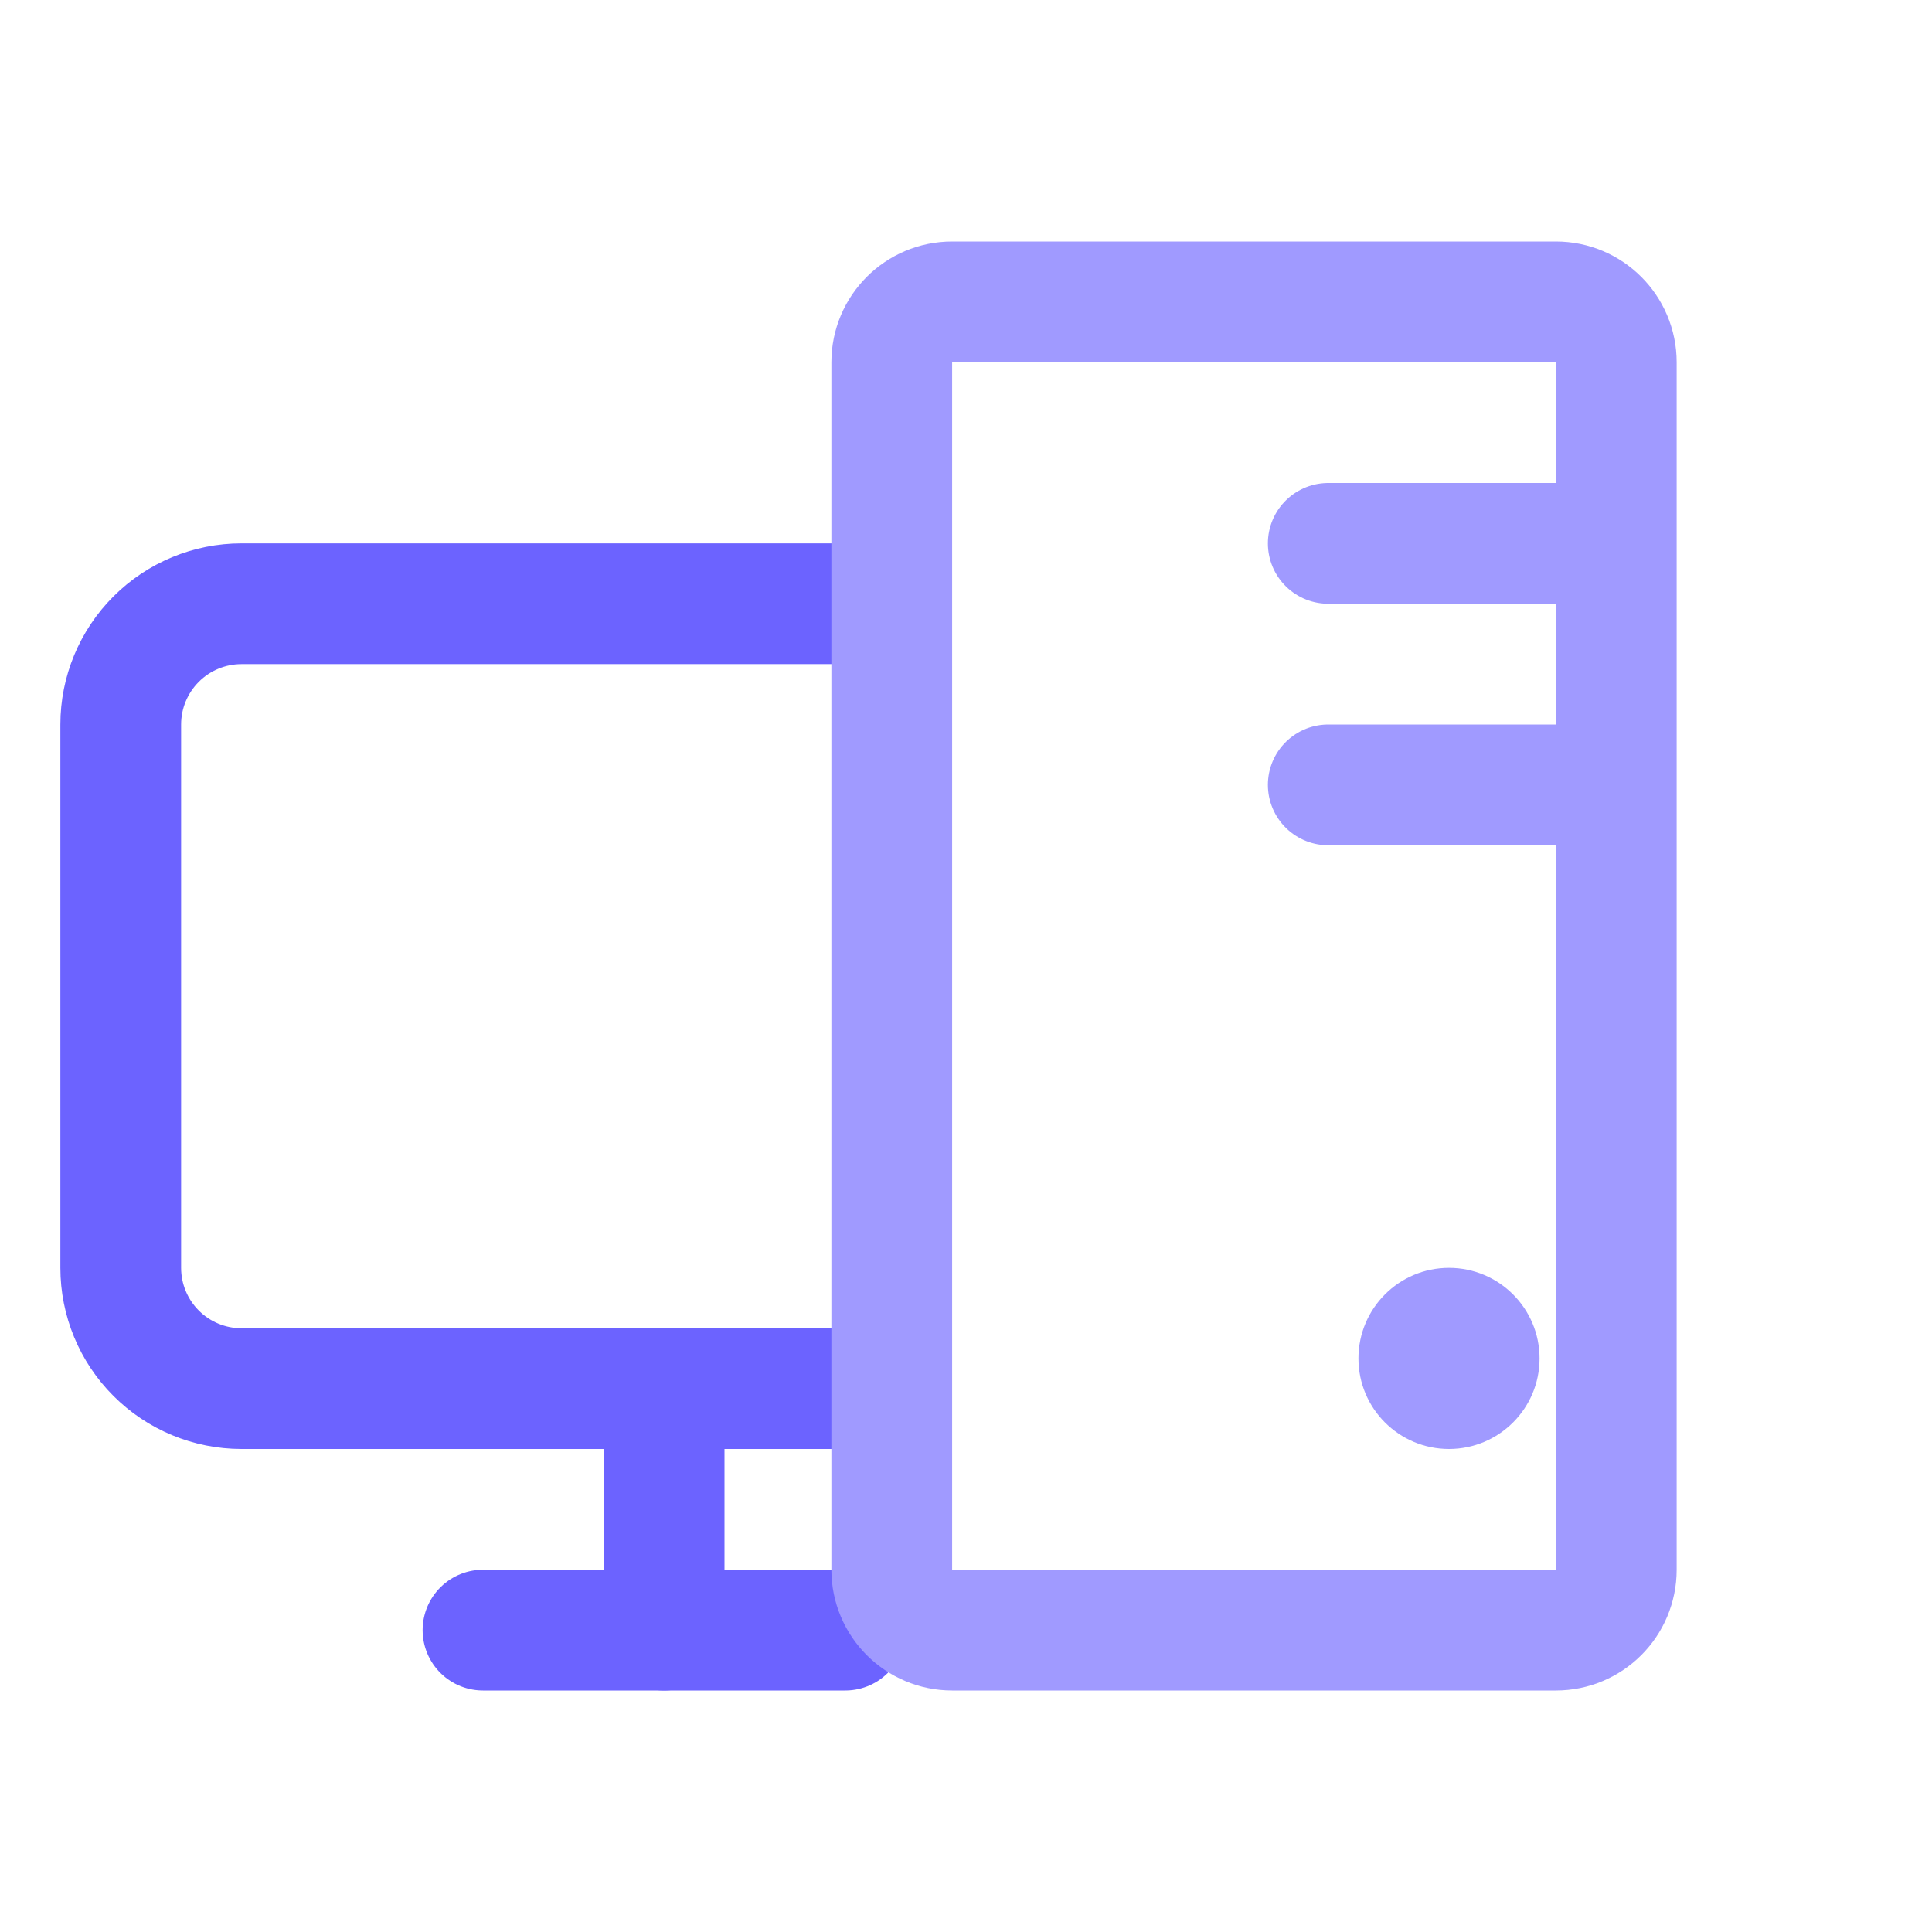
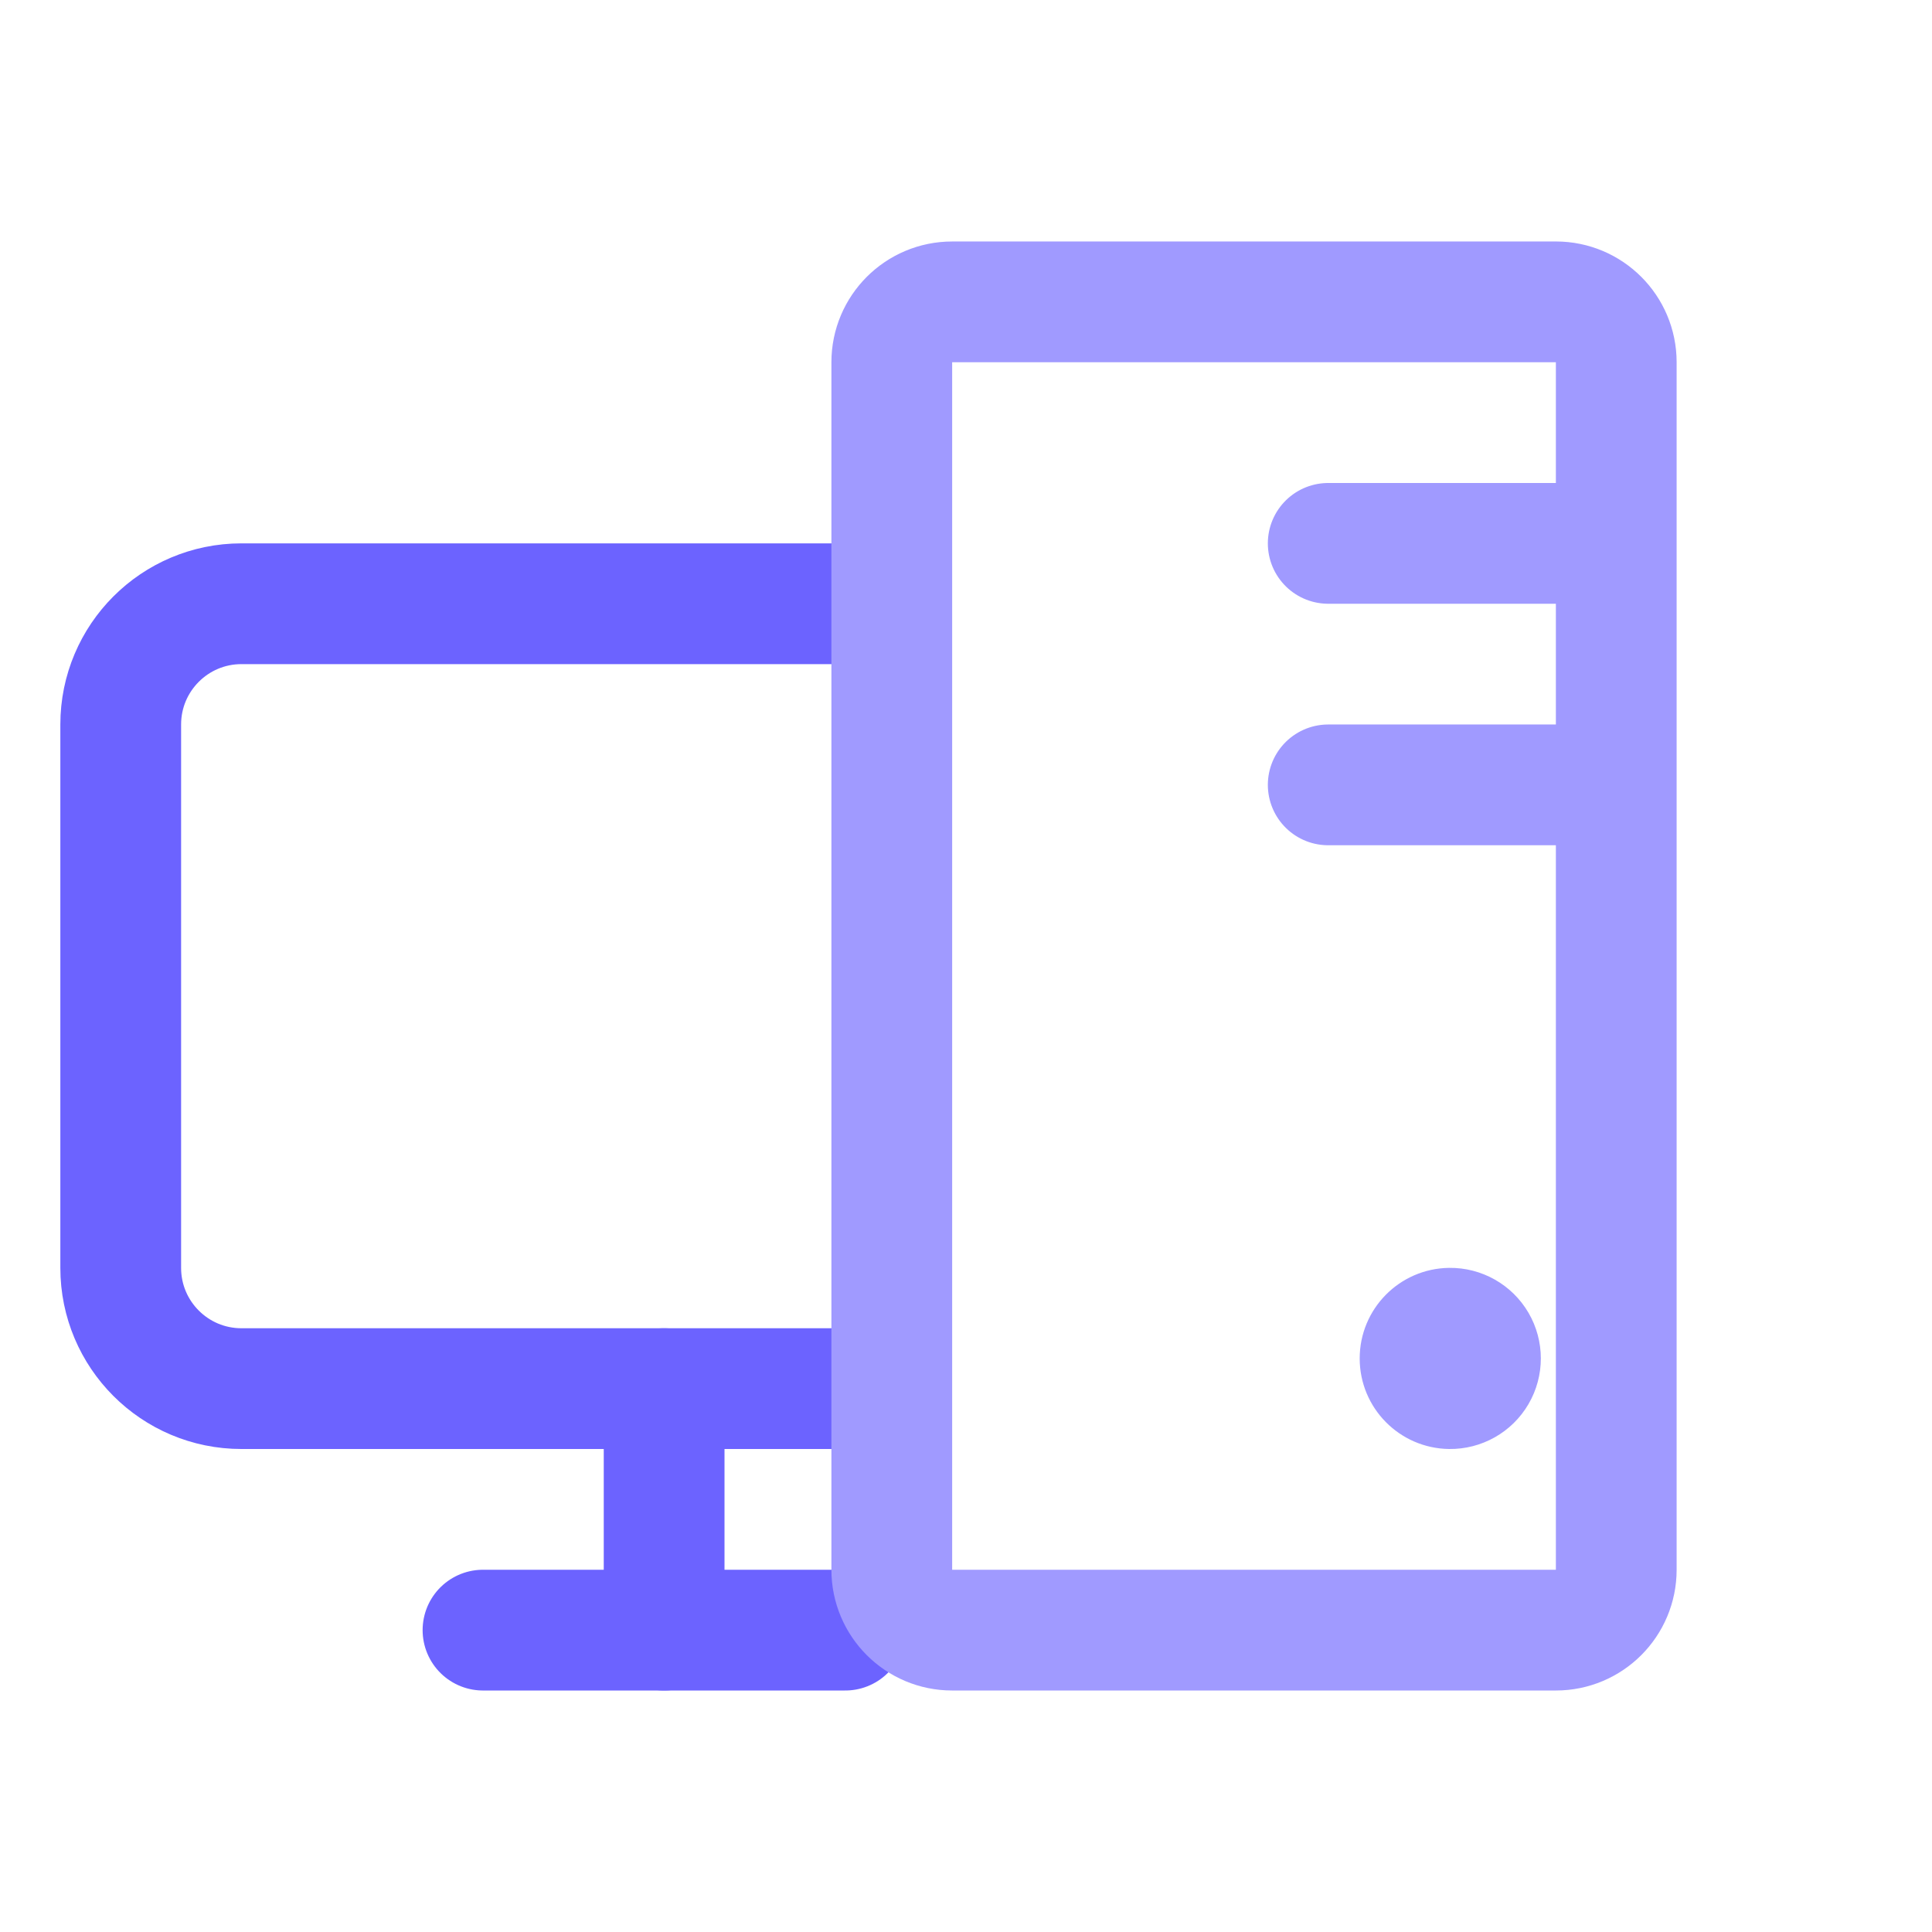
- <svg xmlns="http://www.w3.org/2000/svg" width="109" height="109" viewBox="0 0 109 109" fill="none">
-   <path d="M47.688 78.344H13.625C11.818 78.344 10.085 77.626 8.808 76.348C7.53 75.071 6.812 73.338 6.812 71.531V40.875C6.812 39.068 7.53 37.335 8.808 36.058C10.085 34.78 11.818 34.062 13.625 34.062H47.688" stroke="#6C63FF" stroke-width="6.812" stroke-linecap="round" stroke-linejoin="round" />
-   <path d="M47.688 91.969H27.25" stroke="#6C63FF" stroke-width="6.812" stroke-linecap="round" stroke-linejoin="round" />
-   <path d="M88.562 30.656H74.938" stroke="#A09AFF" stroke-width="6.812" stroke-linecap="round" stroke-linejoin="round" />
-   <path d="M88.562 44.281H74.938" stroke="#A09AFF" stroke-width="6.812" stroke-linecap="round" stroke-linejoin="round" />
-   <path d="M87.781 17.031H53.719C51.837 17.031 50.312 18.556 50.312 20.438V88.562C50.312 90.444 51.837 91.969 53.719 91.969H87.781C89.662 91.969 91.188 90.444 91.188 88.562V20.438C91.188 18.556 89.662 17.031 87.781 17.031Z" stroke="#A09AFF" stroke-width="6.812" stroke-linecap="round" stroke-linejoin="round" />
-   <path d="M37.469 78.344V91.969" stroke="#6C63FF" stroke-width="6.812" stroke-linecap="round" stroke-linejoin="round" />
-   <path d="M81.75 81.75C84.572 81.75 86.859 79.463 86.859 76.641C86.859 73.819 84.572 71.531 81.75 71.531C78.928 71.531 76.641 73.819 76.641 76.641C76.641 79.463 78.928 81.75 81.75 81.75Z" fill="#A09AFF" />
+ <svg xmlns="http://www.w3.org/2000/svg" width="109" height="109" fill="none">
+   <path d="M47.688 78.344H13.624a6.812 6.812 0 0 1-6.813-6.813V40.875a6.813 6.813 0 0 1 6.813-6.813h34.063M47.688 91.969H27.25" stroke="#6C63FF" stroke-width="6.813" stroke-linecap="round" stroke-linejoin="round" />
+   <path d="M88.563 30.656H74.936M88.563 44.281H74.936M87.781 17.031H53.72a3.406 3.406 0 0 0-3.407 3.407v68.124a3.406 3.406 0 0 0 3.407 3.407H87.78a3.406 3.406 0 0 0 3.406-3.406V20.436a3.406 3.406 0 0 0-3.406-3.406Z" stroke="#A09AFF" stroke-width="6.813" stroke-linecap="round" stroke-linejoin="round" />
+   <path d="M37.469 78.344v13.625" stroke="#6C63FF" stroke-width="6.813" stroke-linecap="round" stroke-linejoin="round" />
+   <path d="M81.75 81.75a5.11 5.11 0 1 0 0-10.219 5.11 5.11 0 0 0 0 10.219Z" fill="#A09AFF" />
</svg>
